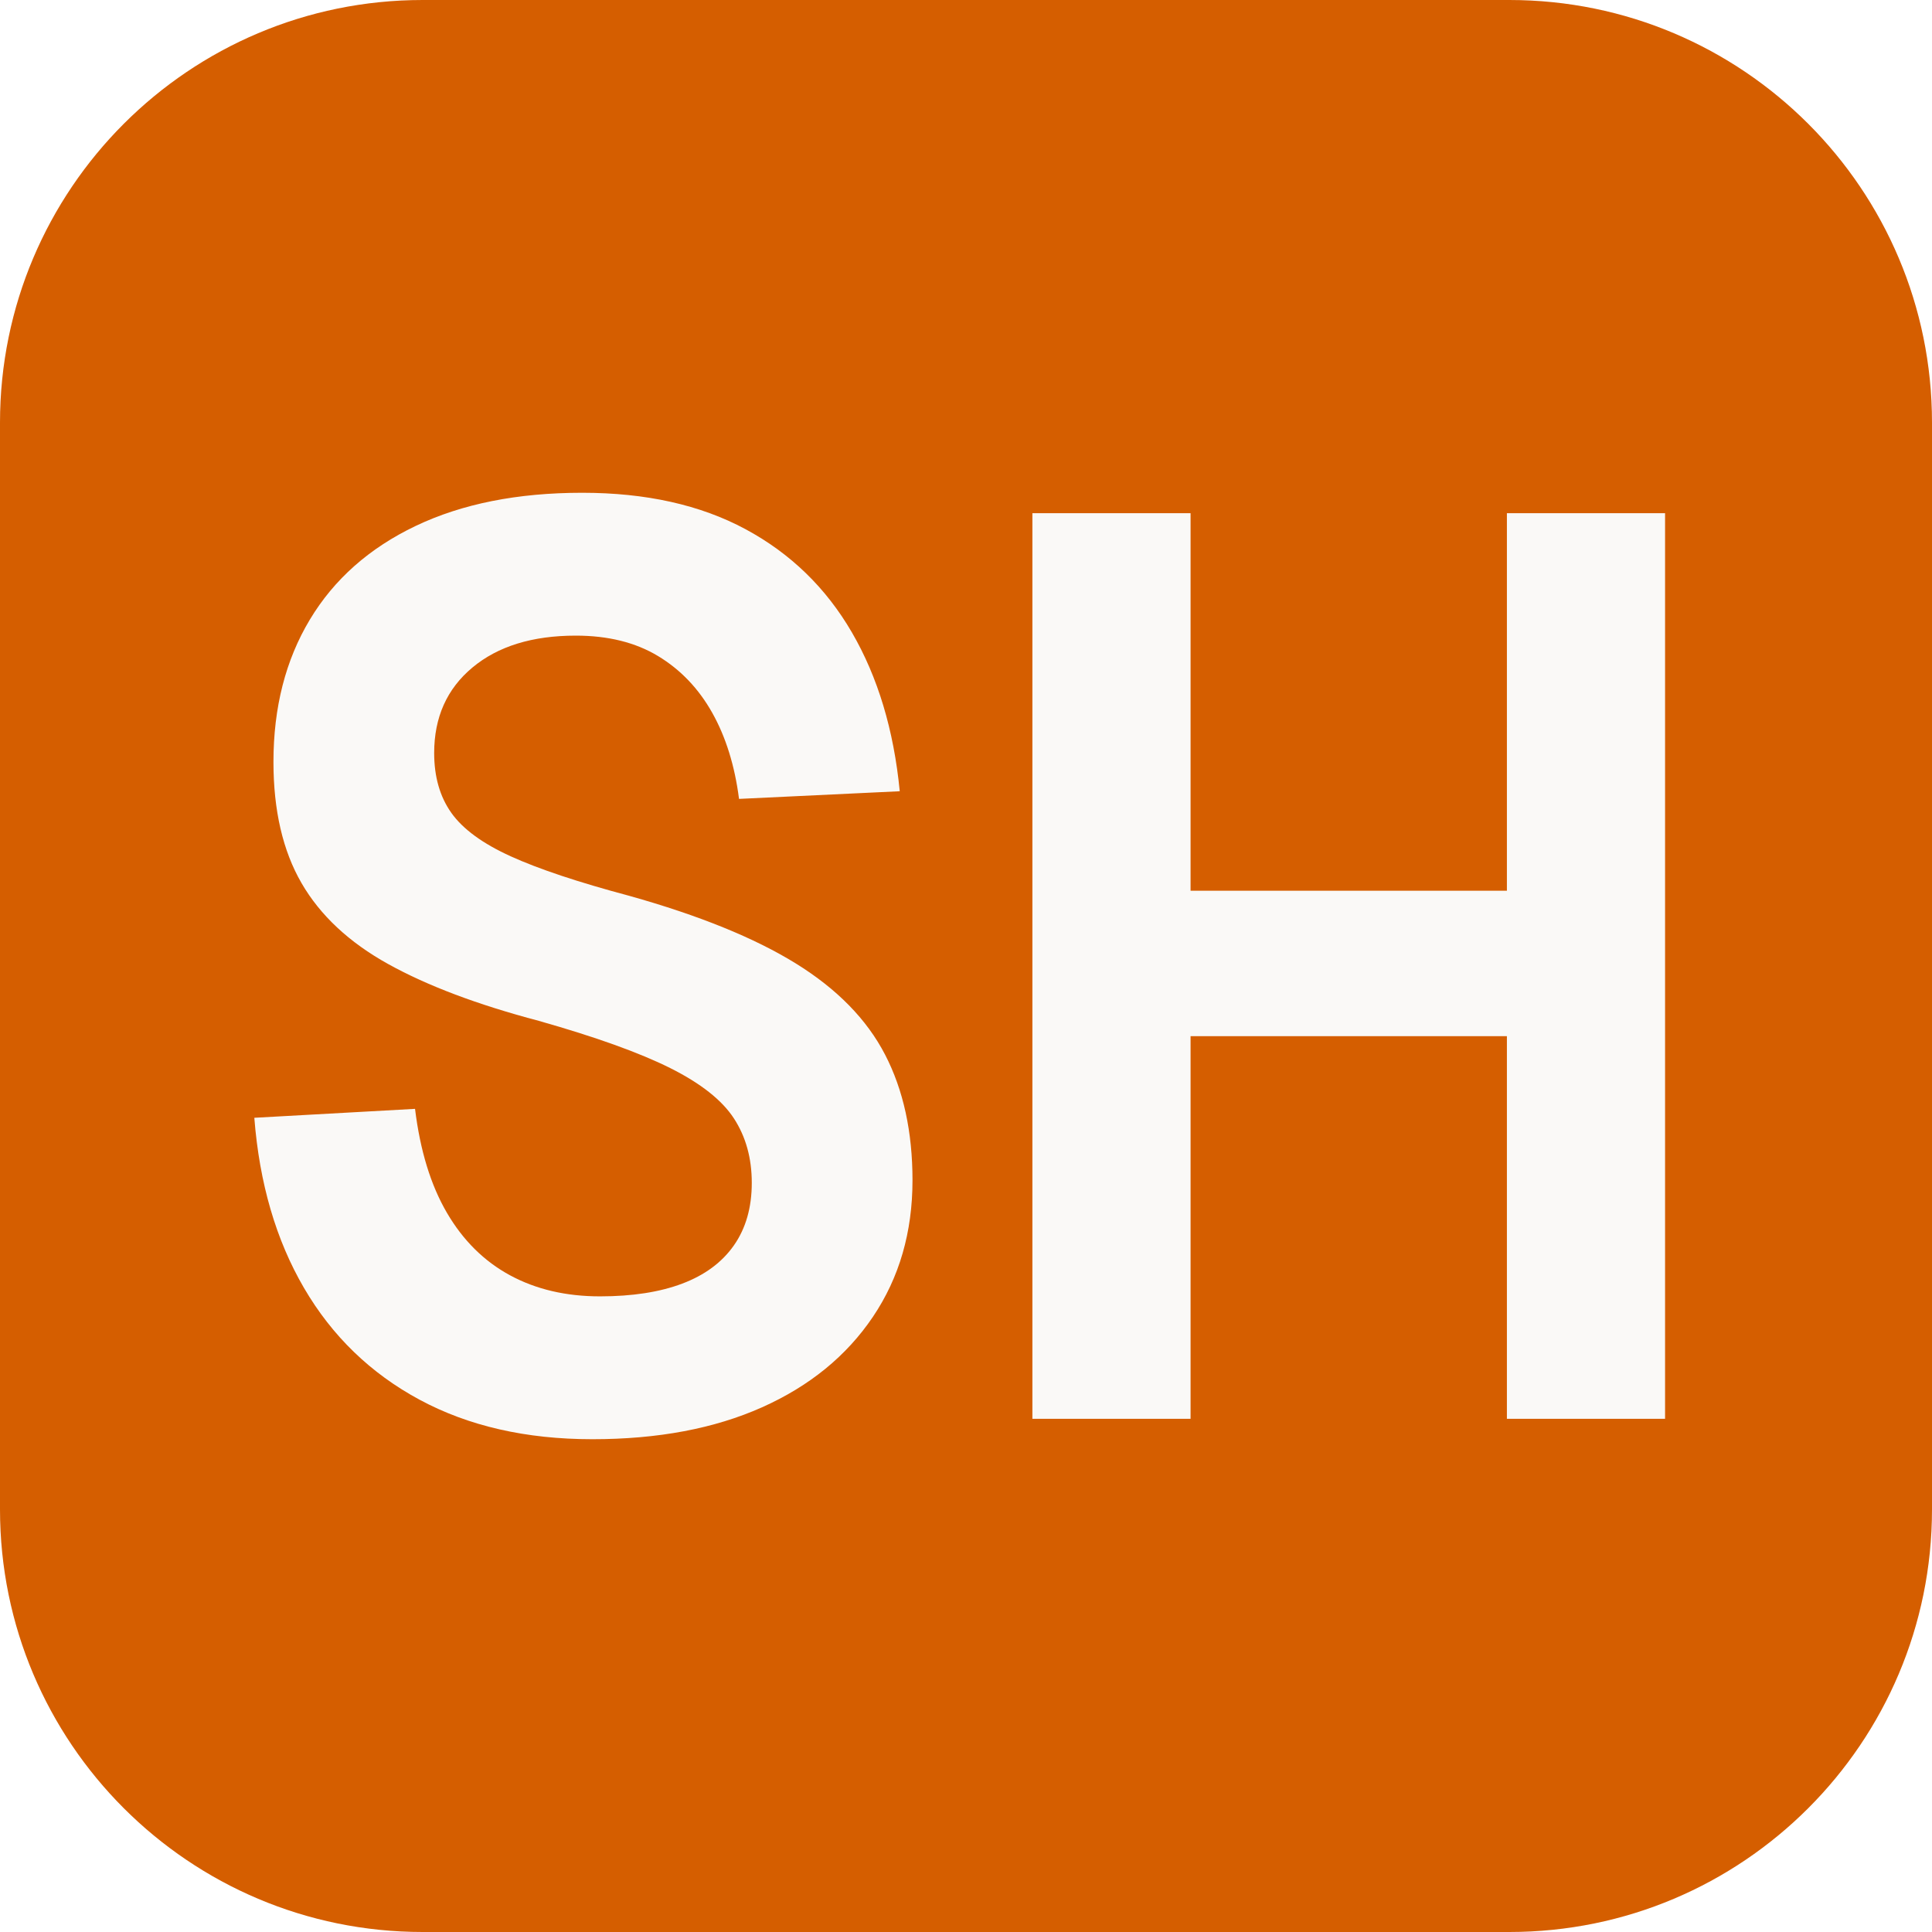
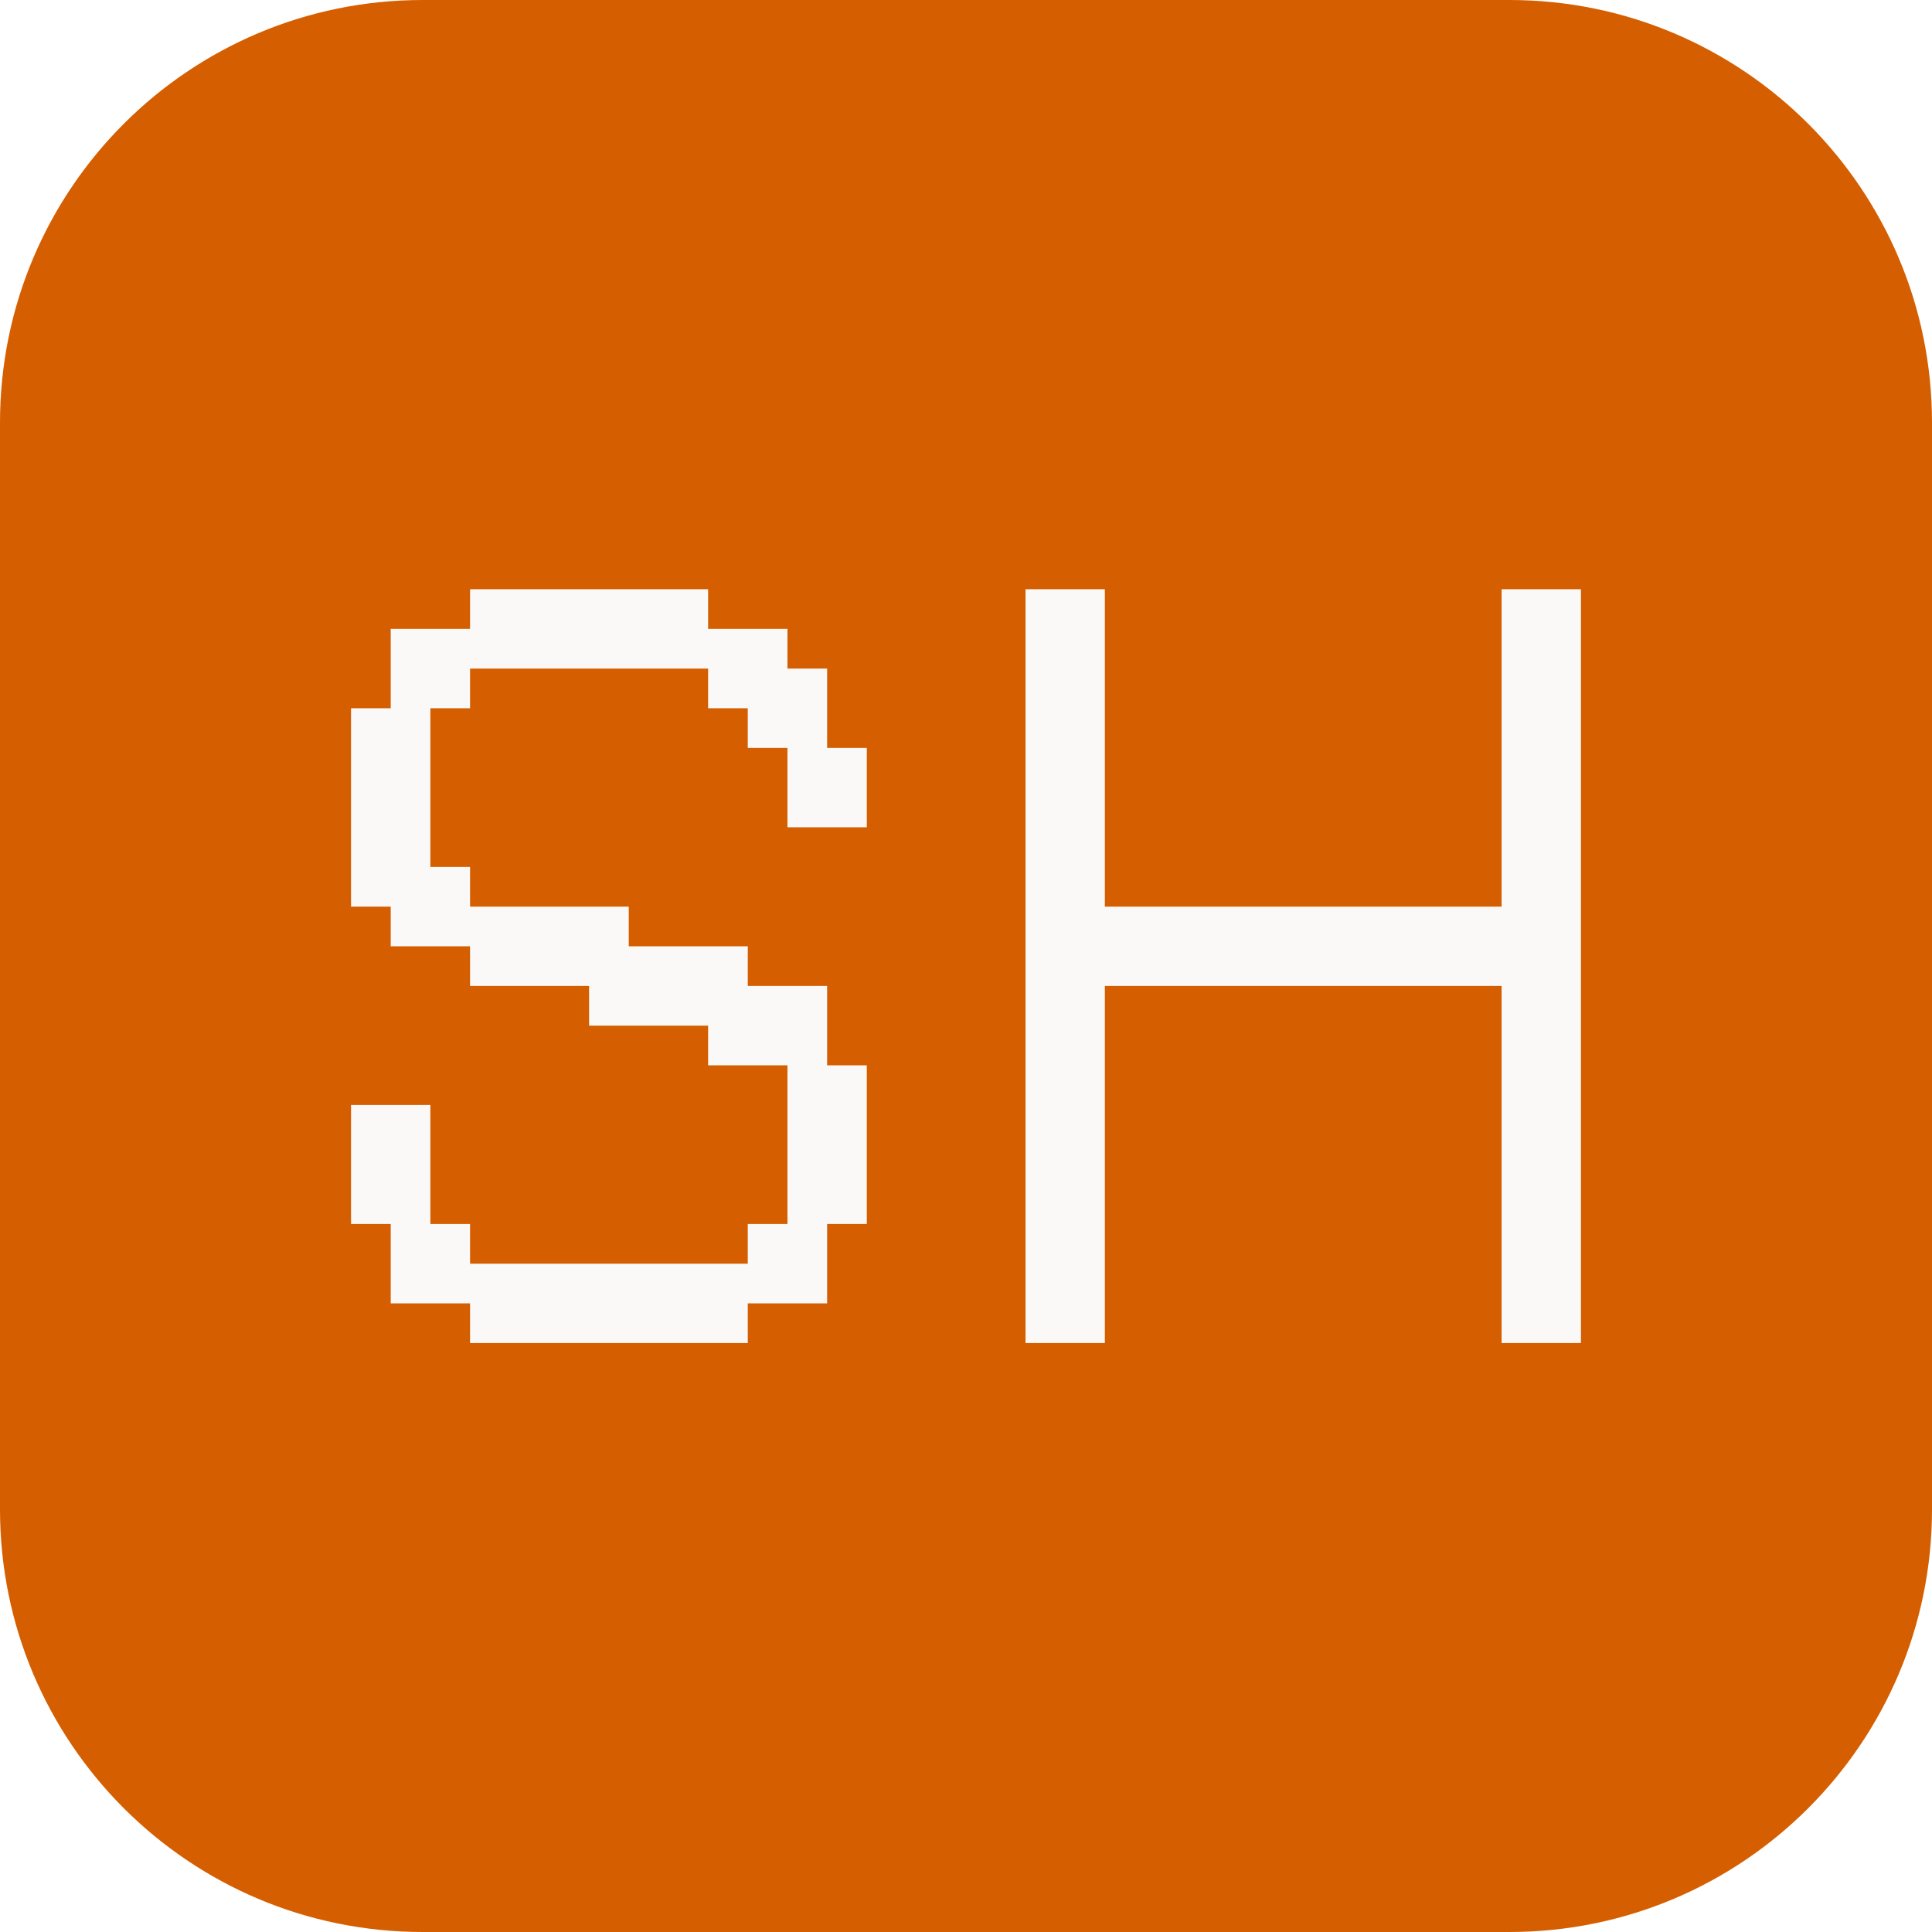
<svg xmlns="http://www.w3.org/2000/svg" viewBox="0 0 64 64">
  <rect width="64" height="64" rx="14" fill="#D55E00" />
-   <g fill="#FAF9F7" transform="translate(6.65,47.00) scale(0.042254,-0.042254)">
-     <path d="M307 -16Q229 -16 171.5 15.0Q114 46 81.0 102.5Q48 159 42 236L168 243Q174 194 193.0 161.5Q212 129 242.5 112.5Q273 96 313 96Q351 96 377.5 106.0Q404 116 418.0 136.0Q432 156 432 185Q432 214 418.0 235.5Q404 257 368.0 275.0Q332 293 265 312Q193 331 147.0 356.5Q101 382 79.0 420.0Q57 458 57 515Q57 579 85.5 626.5Q114 674 168.5 700.0Q223 726 299 726Q374 726 427.0 697.5Q480 669 510.5 616.5Q541 564 548 492L422 486Q417 525 401.0 553.5Q385 582 358.5 598.0Q332 614 294 614Q243 614 213.0 589.0Q183 564 183 522Q183 494 196.5 475.0Q210 456 243.0 441.0Q276 426 336 410Q418 387 466.5 357.0Q515 327 536.5 285.5Q558 244 558 187Q558 126 527.0 80.0Q496 34 440.0 9.0Q384 -16 307 -16Z" />
-     <path transform="translate(600,0)" d="M52 0V710H176V371L126 414H474L424 371V710H548V0H424V343L474 300H126L176 343V0Z" />
+   <g fill="#FAF9F7" transform="translate(9.00,44.49) scale(0.034586,-0.034586)">
+     <path d="M114 38V114H76V228H152V114H190V76H456V114H494V266H418V304H304V342H190V380H114V418H76V608H114V684H190V722H418V684H494V646H532V570H570V494H494V570H456V608H418V646H190V608H152V456H190V418H342V380H456V342H532V266H570V114H532V38H456V0H190V38Z" />
+     <path transform="translate(646,0)" d="M76 0V722H152V418H532V722H608V0H532V342H152V0Z" />
  </g>
</svg>
